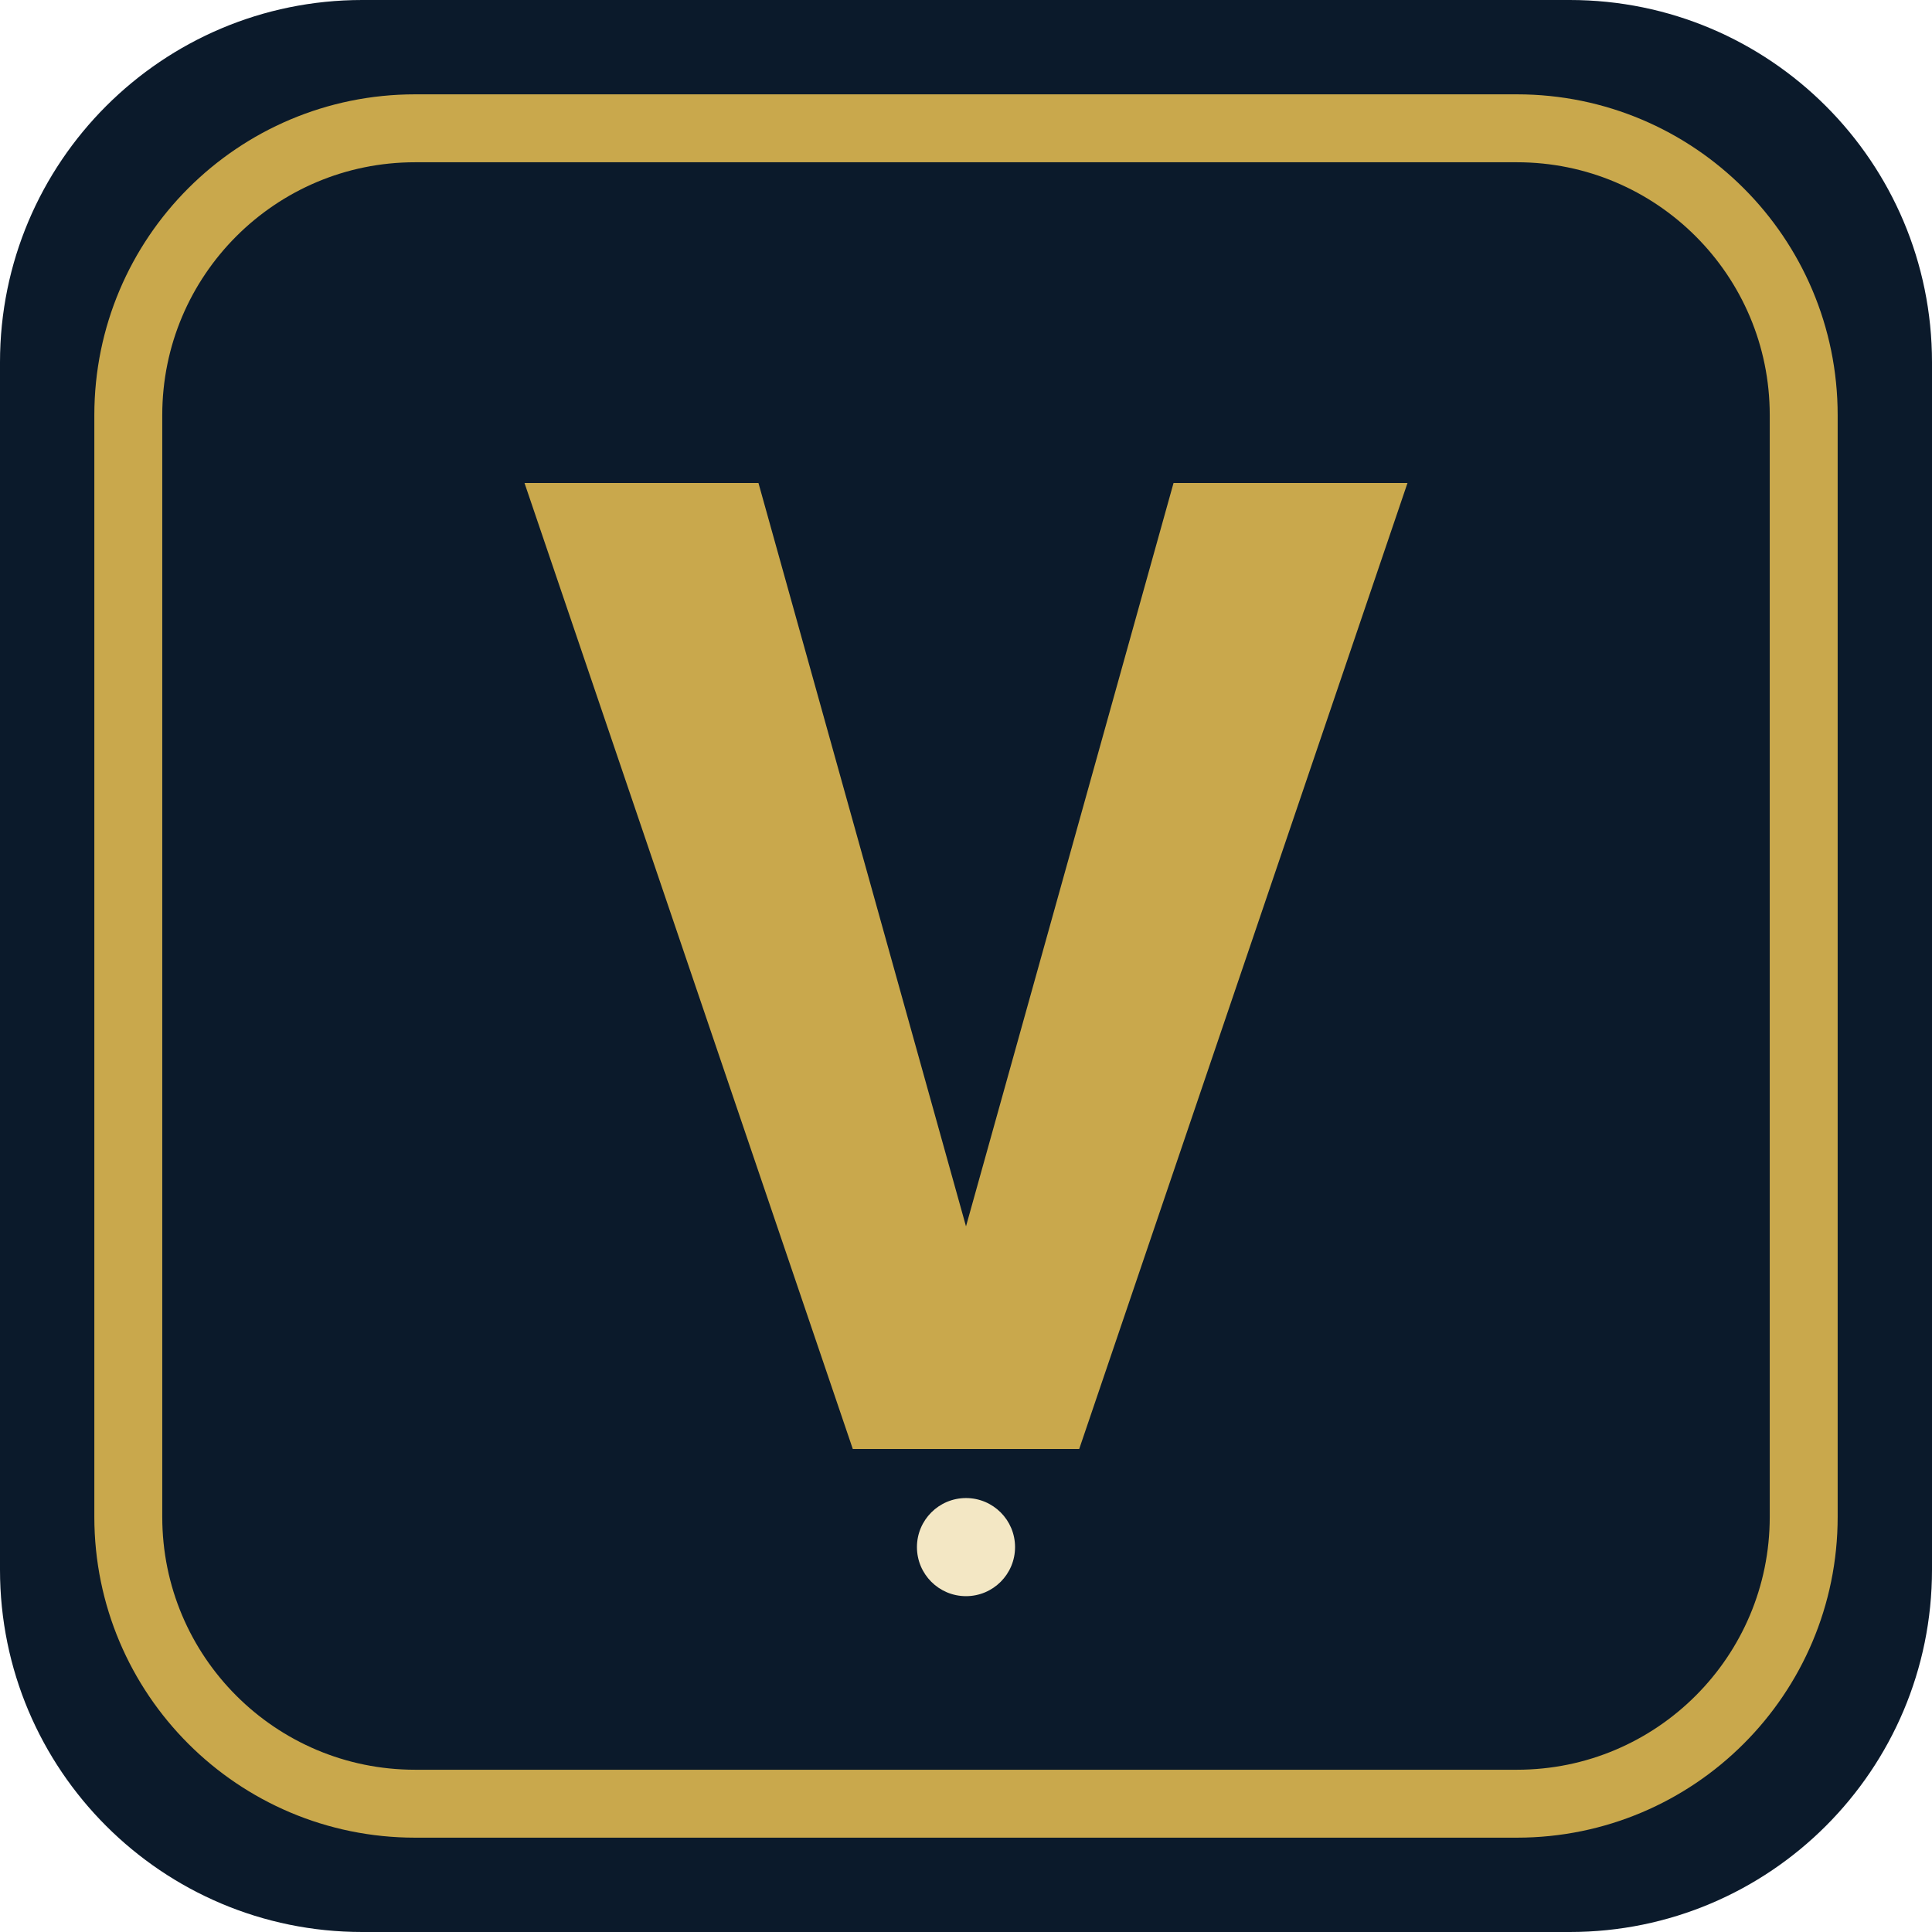
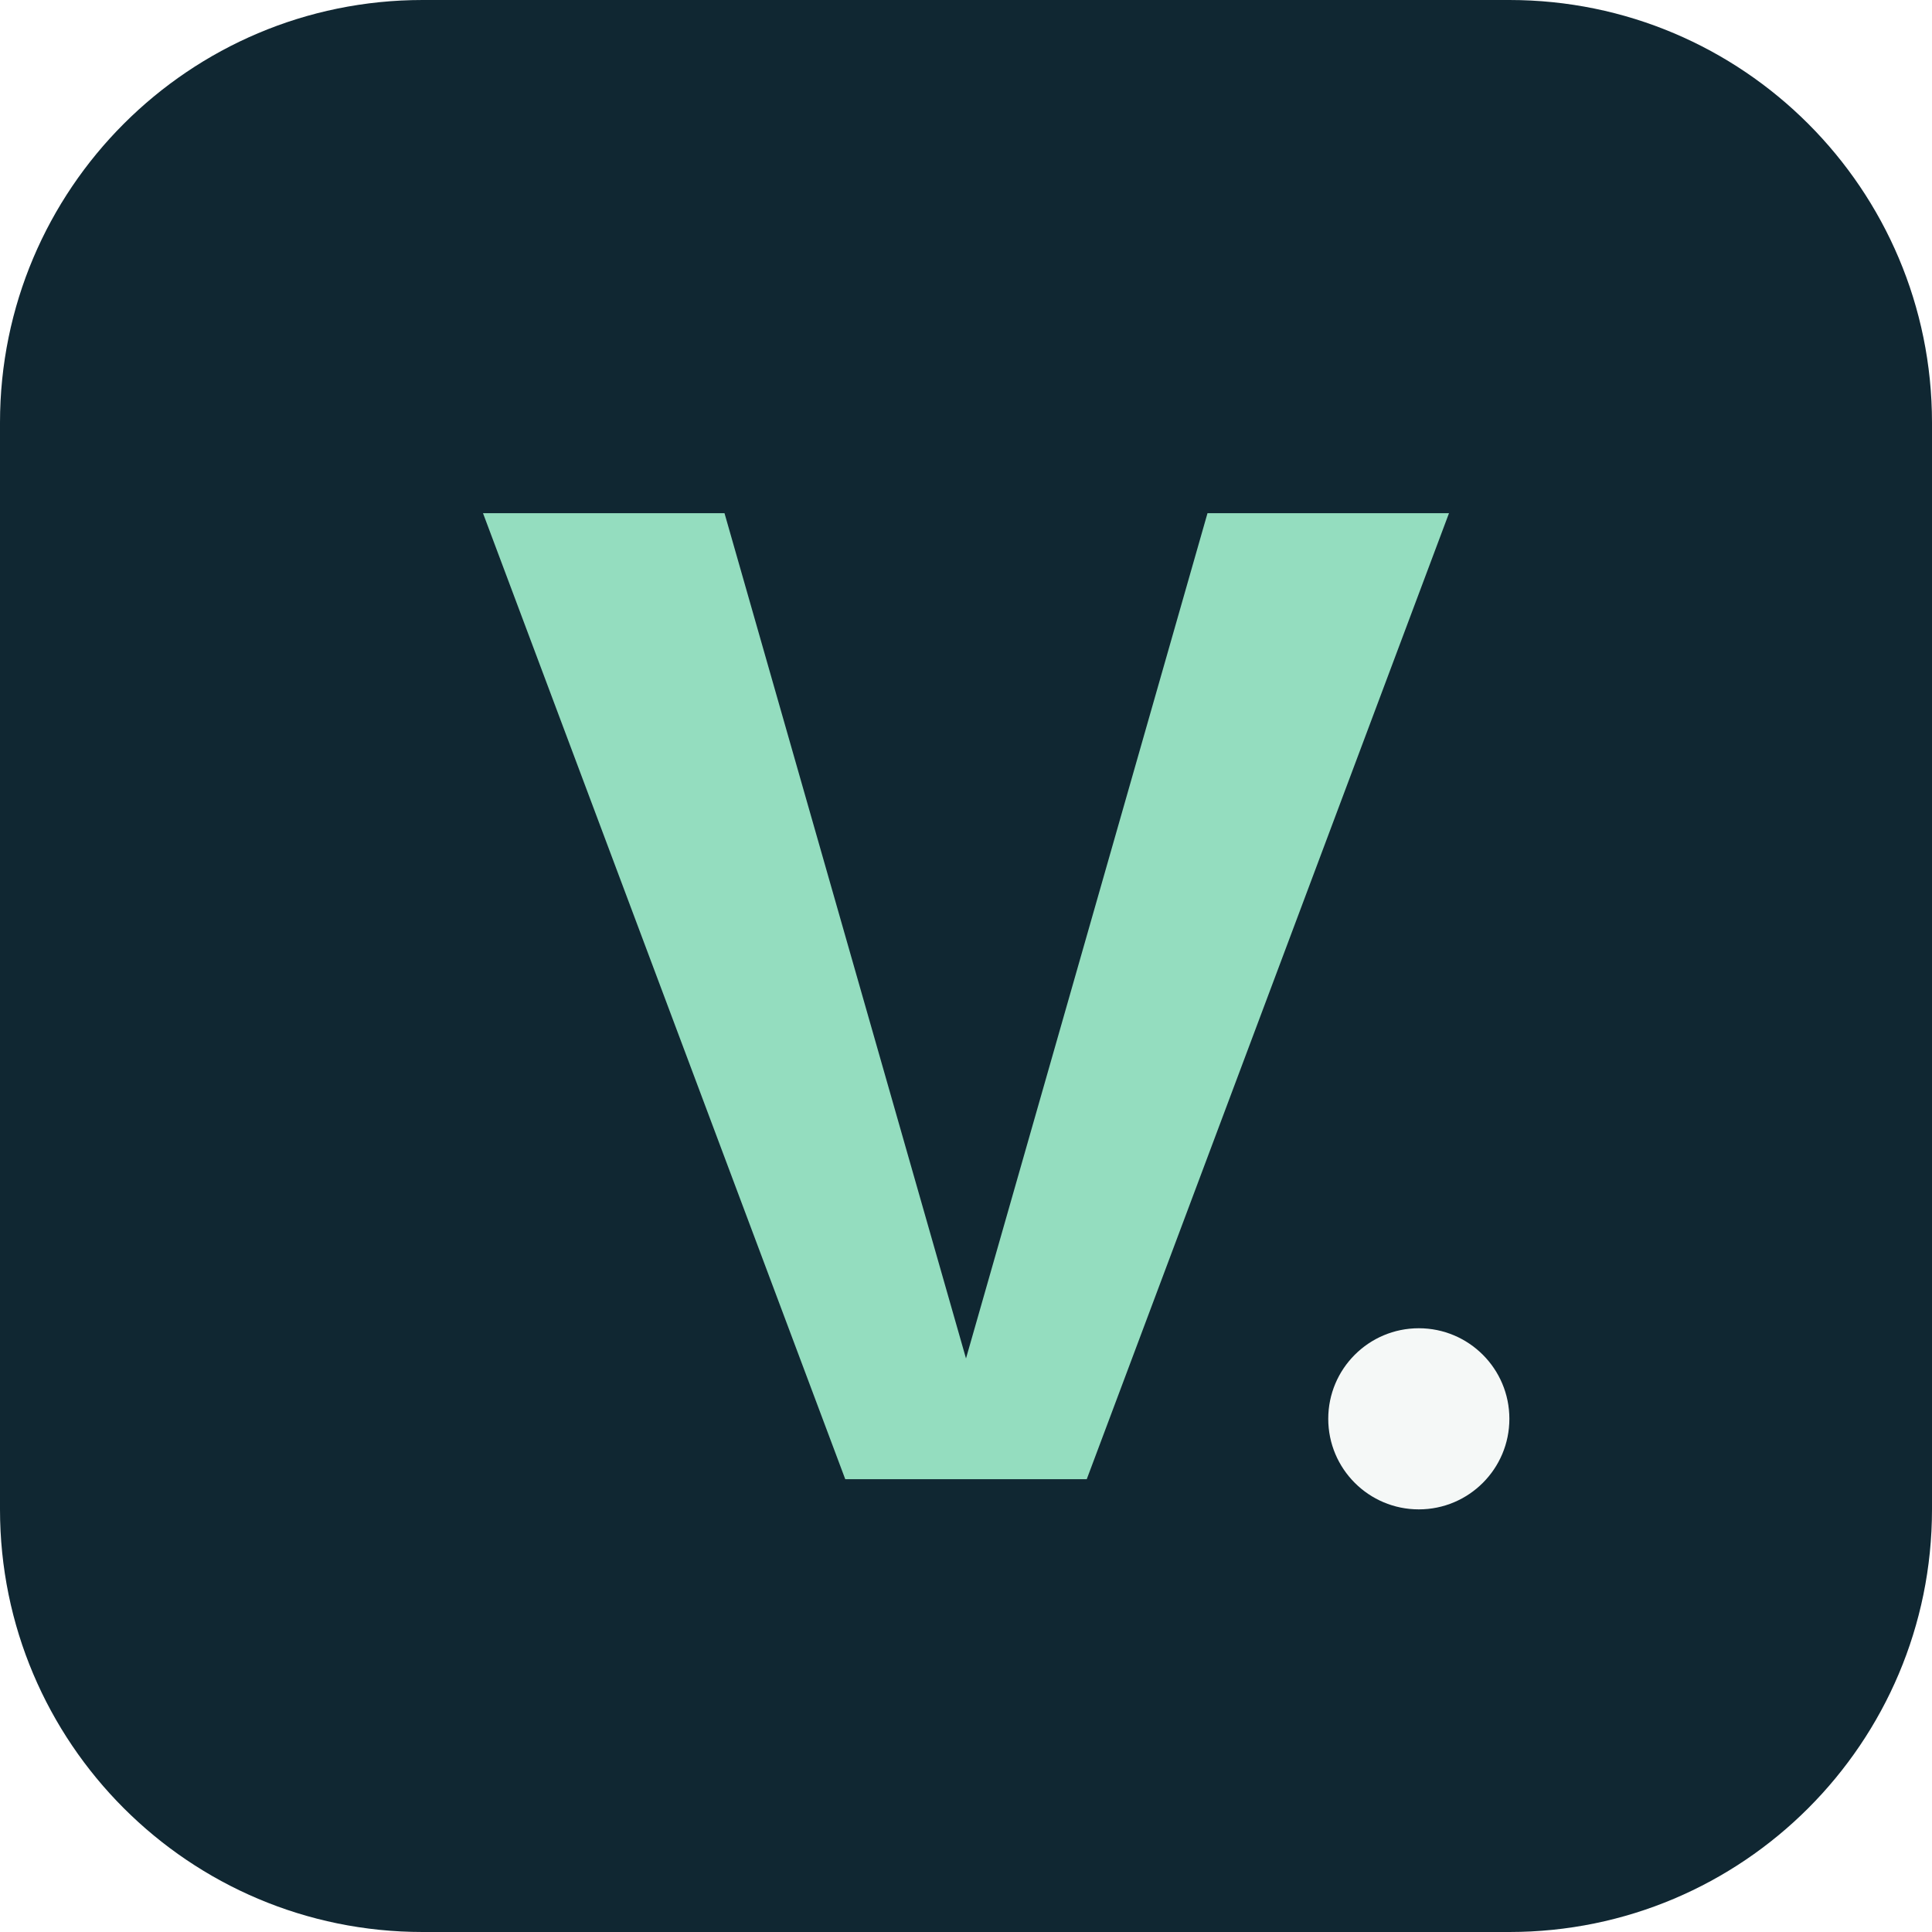
- <svg xmlns="http://www.w3.org/2000/svg" width="512" height="512" viewBox="0 0 512 512">
-   <rect width="512" height="512" rx="96" fill="#0B1A2B" />
-   <rect x="34" y="34" width="444" height="444" rx="76" fill="none" stroke="#C9A84C" stroke-width="18" />
-   <path d="M139 128H201L256 325L311 128H373L286 384H226L139 128Z" fill="#C9A84C" />
-   <circle cx="256" cy="410" r="13" fill="#F3E7C4" />
+ <svg xmlns="http://www.w3.org/2000/svg" viewBox="0 0 64 64">
+   <rect width="64" height="64" rx="14" fill="#102732" />
+   <path d="M16 17h8l8 28 8-28h8L36 49h-8L16 17Z" fill="#94DDBF" />
+   <circle cx="47" cy="47" r="3" fill="#F5F8F7" />
</svg>
